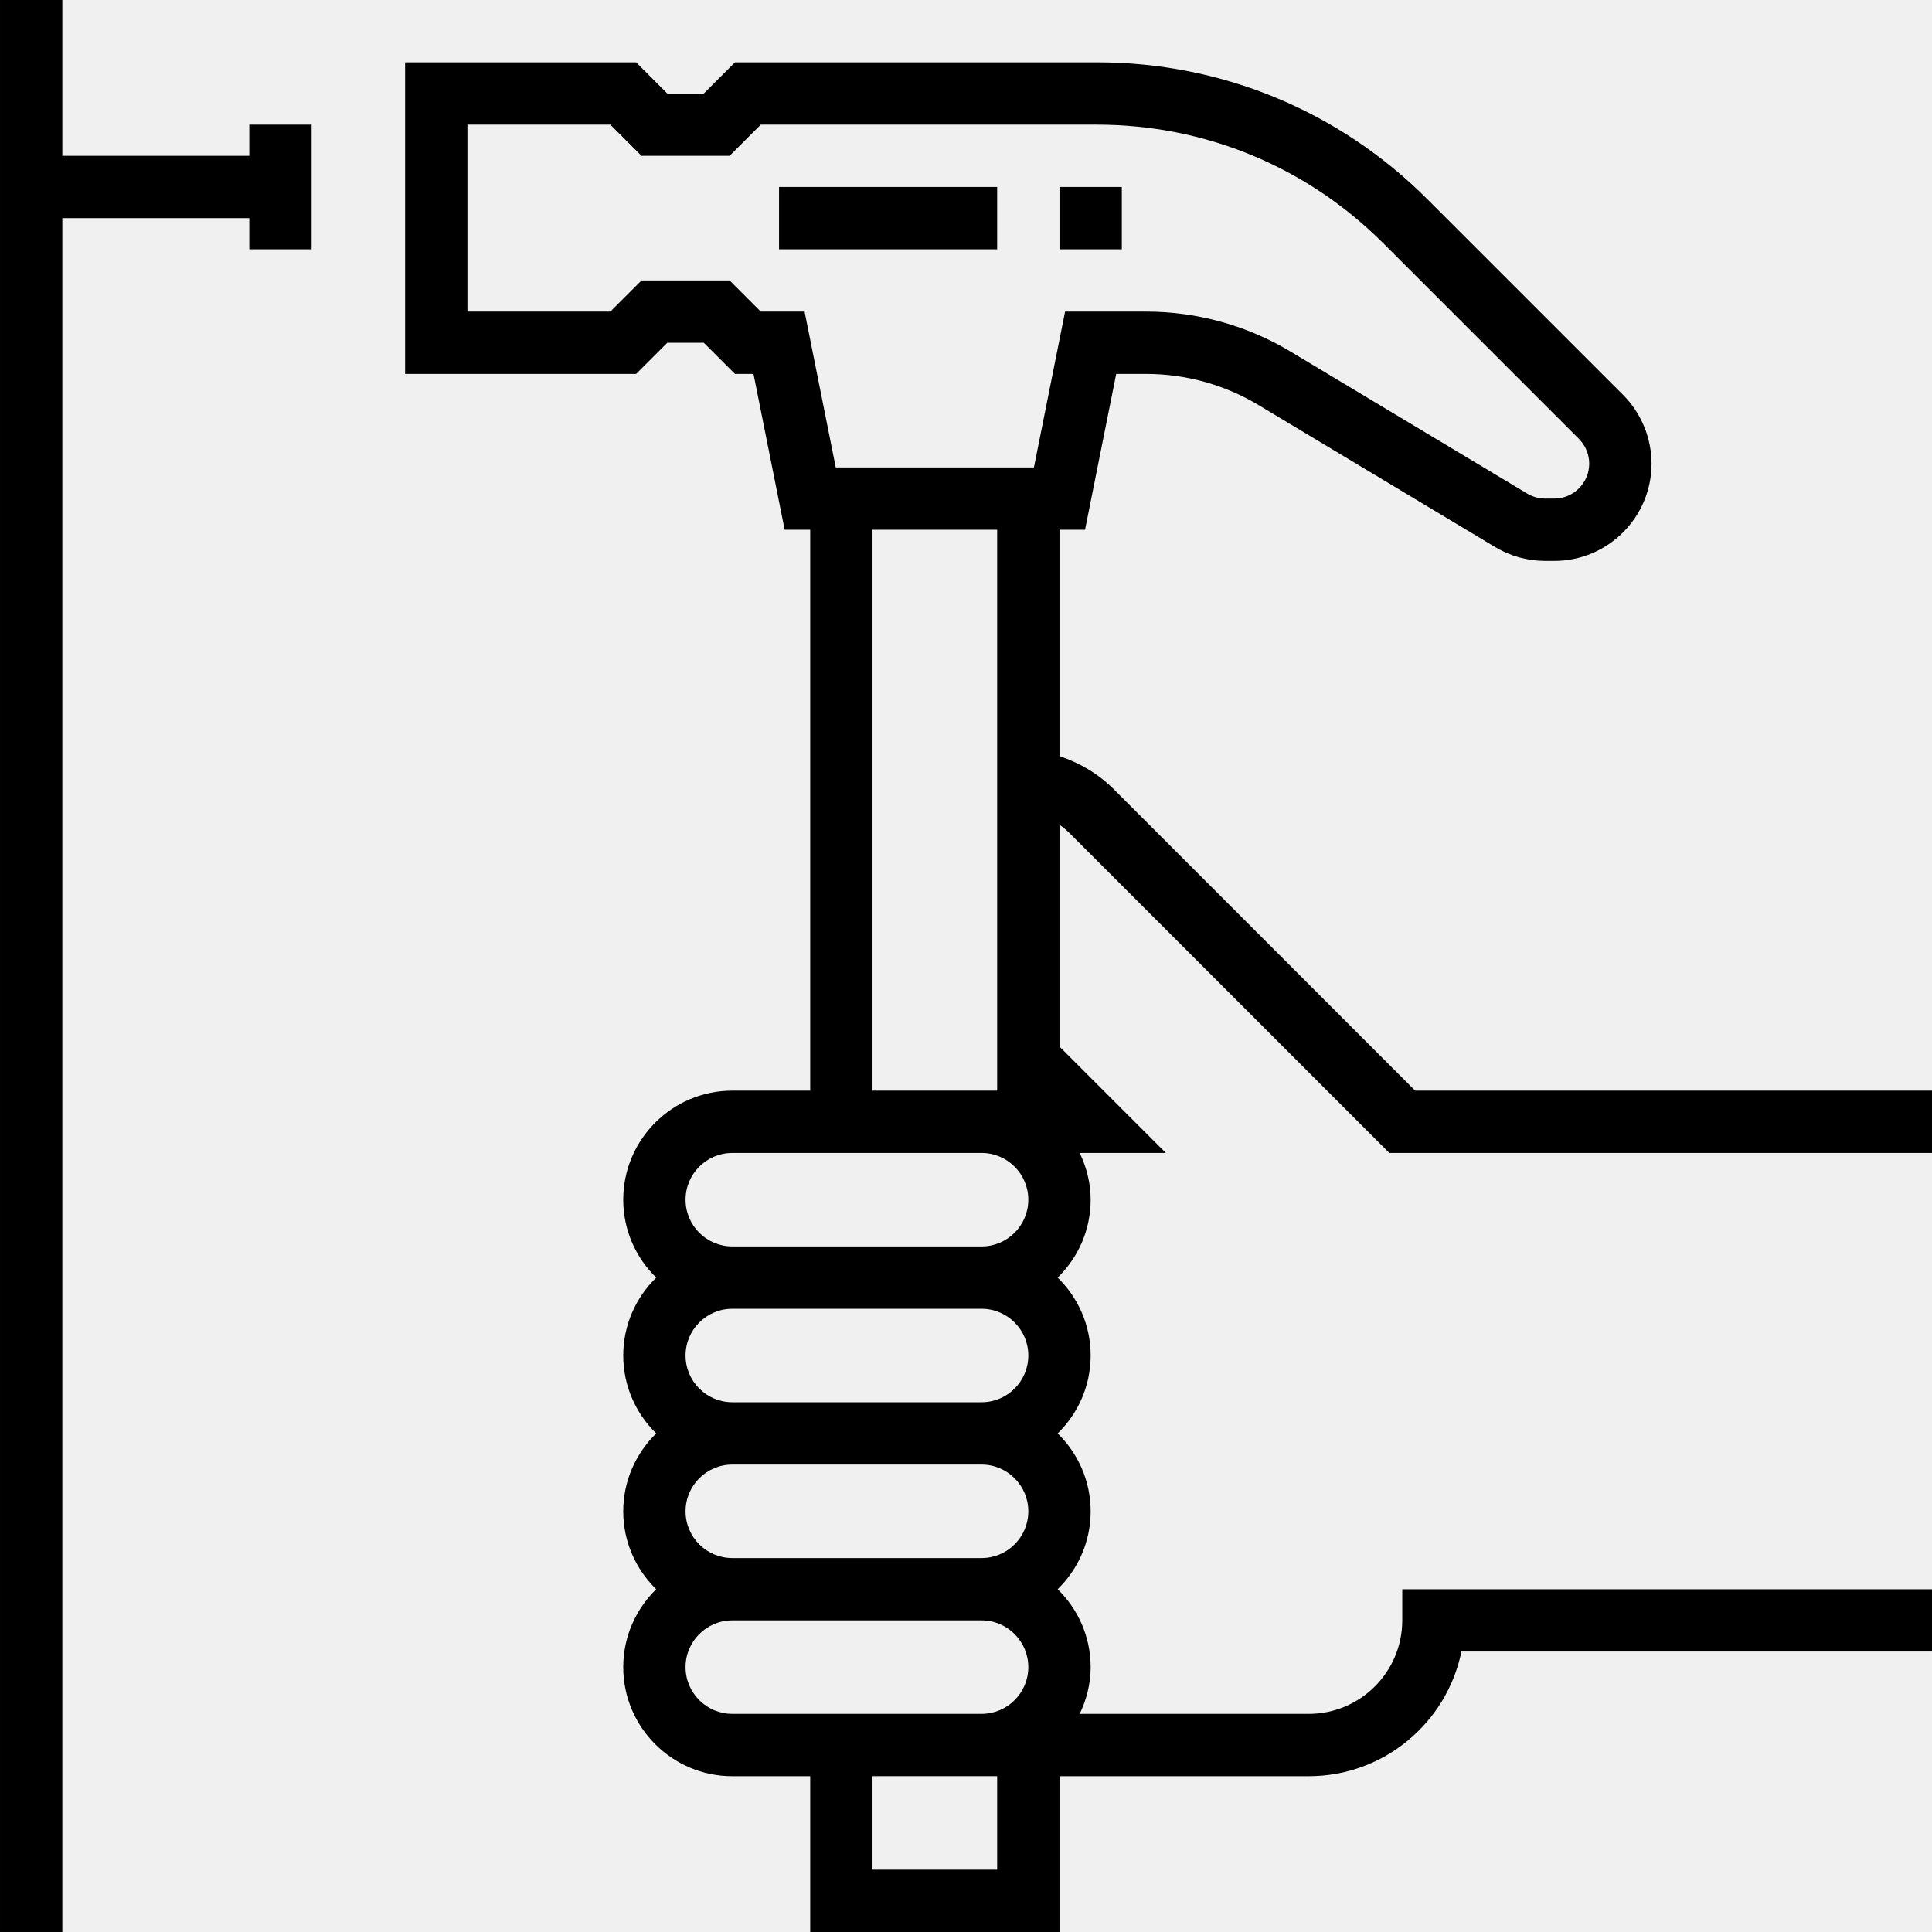
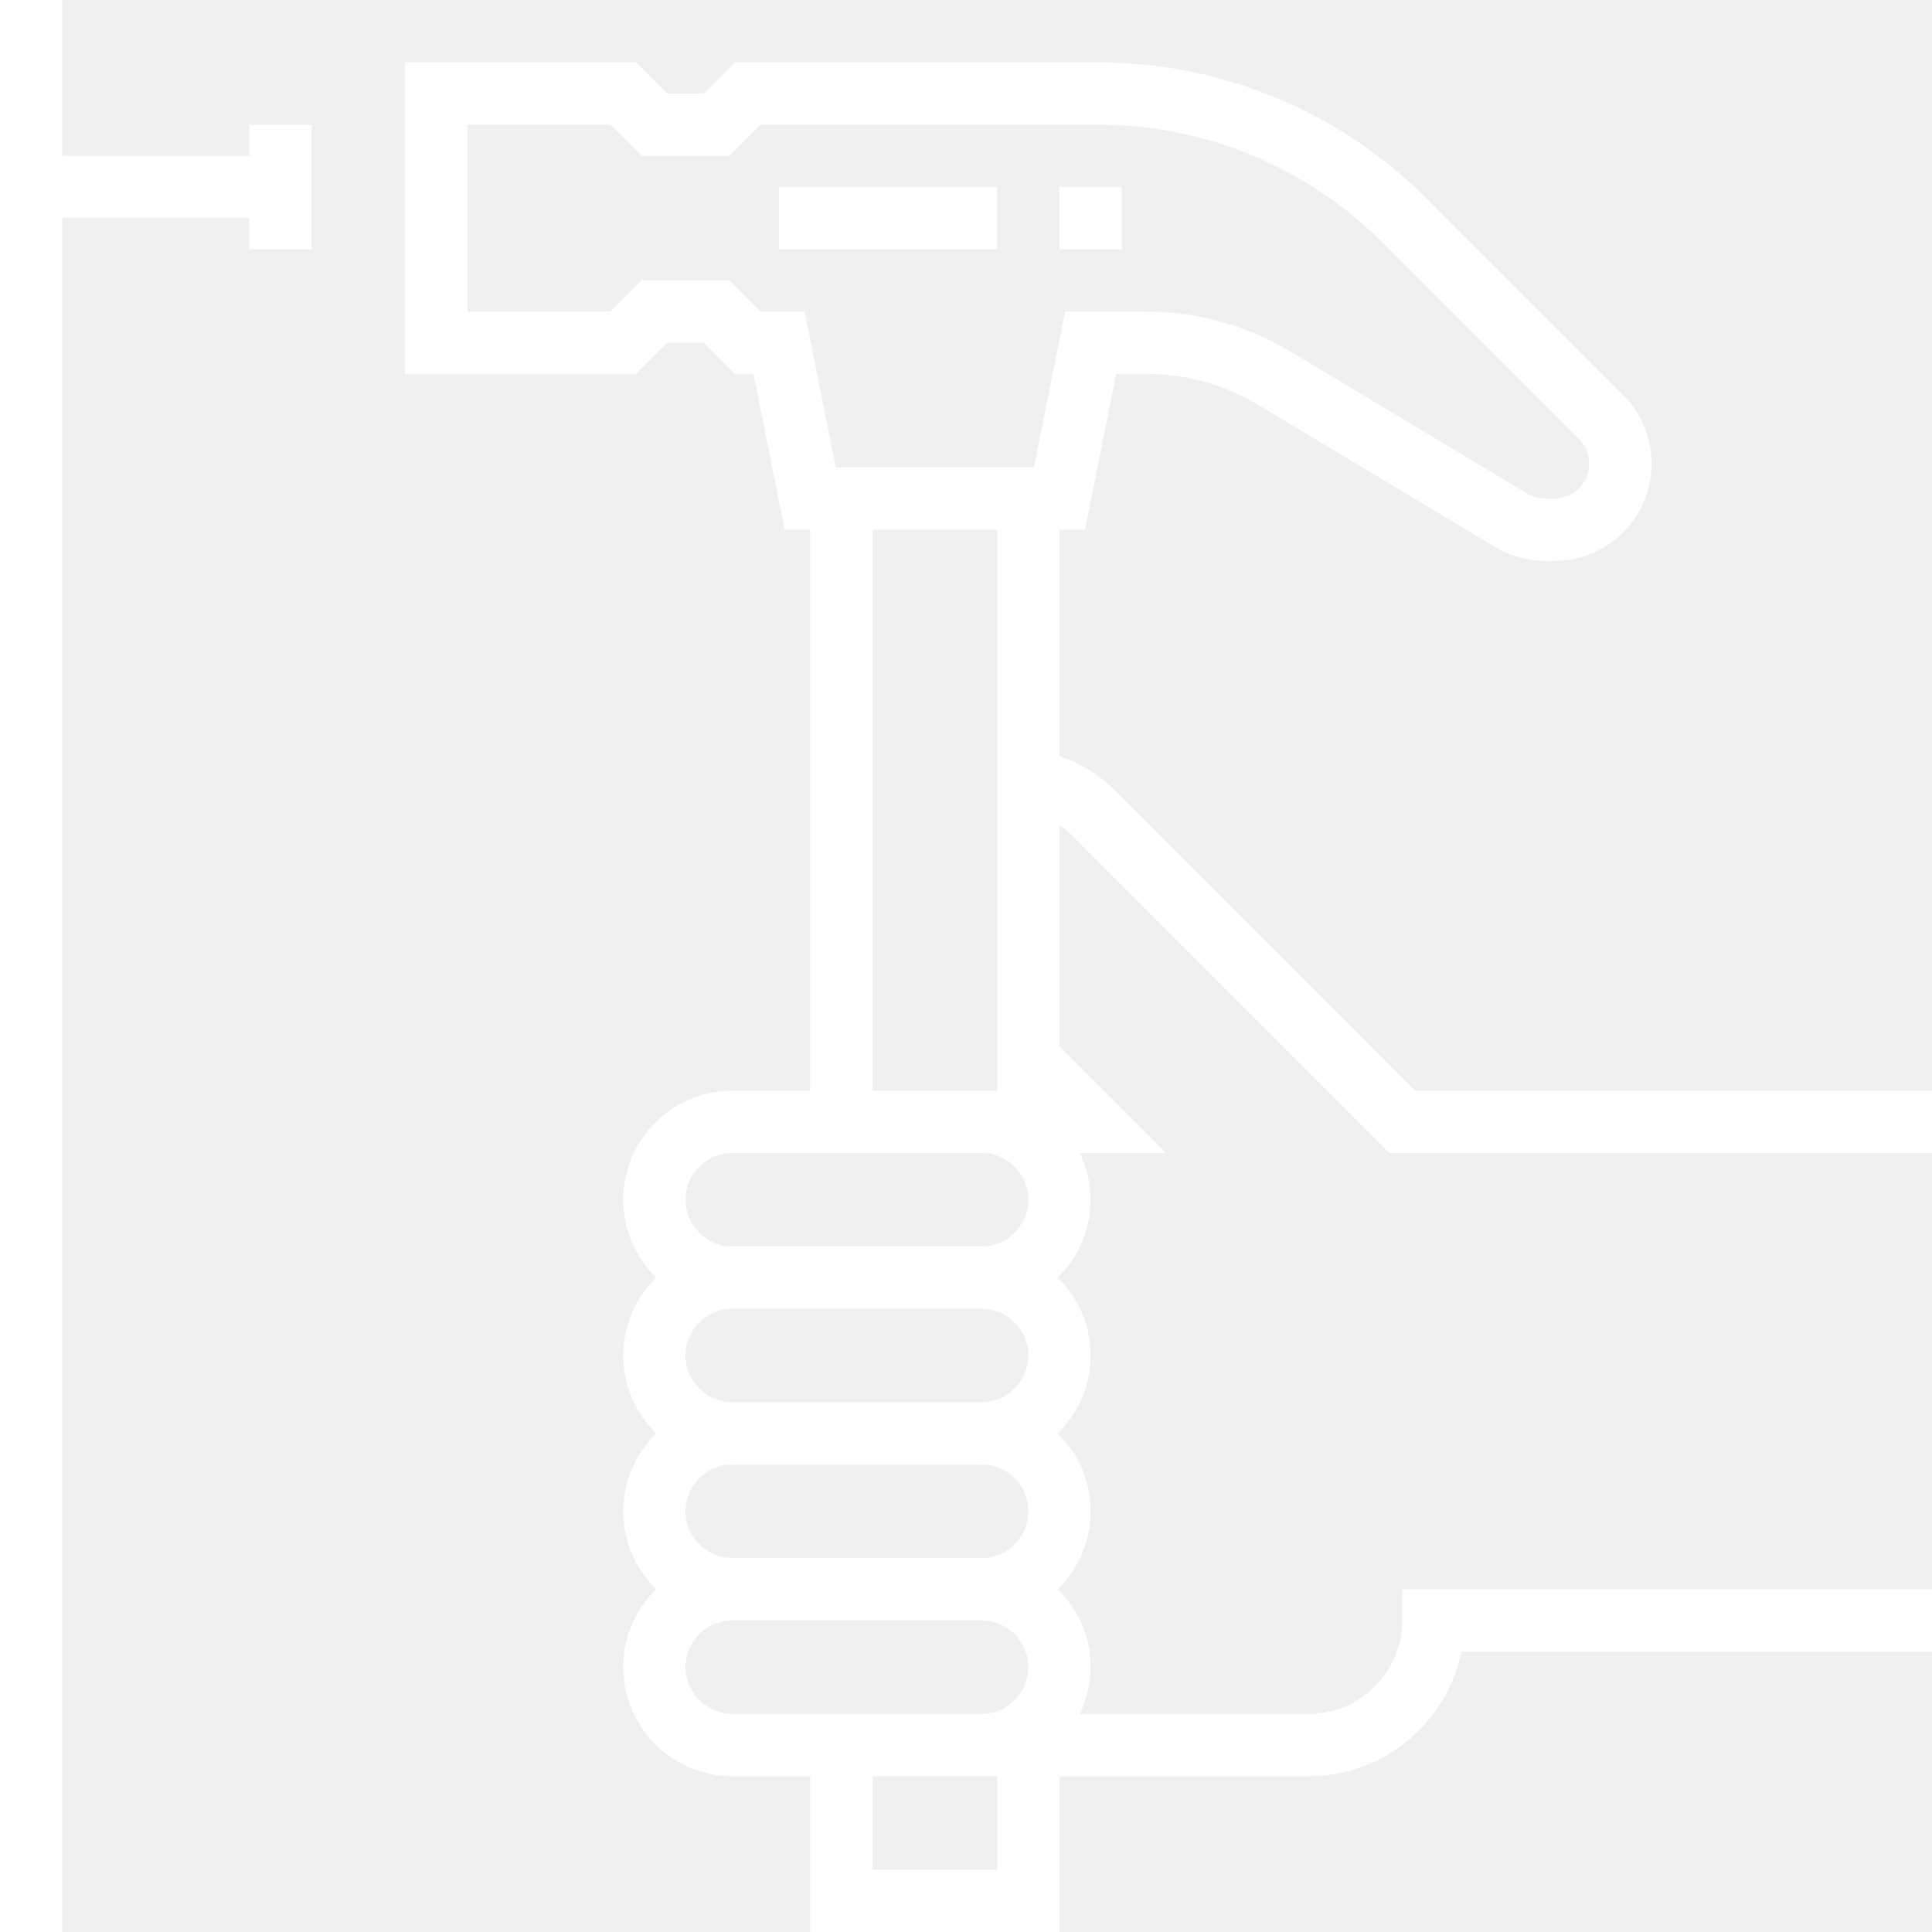
- <svg xmlns="http://www.w3.org/2000/svg" version="1.1" id="Layer_1" x="0px" y="0px" viewBox="0 0 295.241 295.241" style="enable-background:new 0 0 295.241 295.241;" xml:space="preserve">
+ <svg xmlns="http://www.w3.org/2000/svg" version="1.1" id="Layer_1" x="0px" y="0px" viewBox="0 0 295.241 295.241" style="enable-background:new 0 0 295.241 295.241;" xml:space="preserve" fill="white">
  <g>
    <g>
      <g>
        <polygon points="38.096,23.81 9.525,23.81 9.525,0 0.001,0 0.001,295.238 9.525,295.238 9.525,33.333 38.096,33.333      38.096,38.095 47.62,38.095 47.62,19.048 38.096,19.048    " />
        <path d="M214.288,242.859v4.762c0,7.876-6.41,14.286-14.286,14.286h-35.005c1.038-2.171,1.671-4.576,1.671-7.143     c0-4.667-1.938-8.876-5.038-11.905c3.1-3.029,5.038-7.238,5.038-11.905s-1.938-8.876-5.038-11.905     c3.1-3.029,5.038-7.238,5.038-11.905s-1.938-8.876-5.038-11.905c3.1-3.029,5.038-7.238,5.038-11.905     c0-2.567-0.633-4.971-1.671-7.143h13.167l-16.257-16.257v-33.895c0.556,0.385,1.08,0.823,1.565,1.304l48.843,48.848h82.924     v-9.524h-78.981l-46.052-46.057c-2.333-2.333-5.167-4.019-8.3-5.067v-34.59h3.905l4.762-23.81h4.59     c6.038,0,11.967,1.643,17.148,4.748l36.167,21.705c2.309,1.386,4.957,2.119,7.652,2.119h1.39c8.195,0,14.862-6.667,14.862-14.862     c0-3.914-1.586-7.743-4.352-10.51l-29.895-29.895c-13.49-13.49-31.429-20.924-50.51-20.924h-55.31l-4.762,4.762h-5.581     l-4.761-4.762H61.906v47.619h35.305l4.762-4.762h5.581l4.762,4.762h2.829l4.762,23.81h3.905v85.714h-11.905     c-9.19,0-16.667,7.476-16.667,16.667c0,4.667,1.938,8.876,5.038,11.905c-3.1,3.029-5.038,7.238-5.038,11.905     s1.938,8.876,5.038,11.905c-3.1,3.029-5.038,7.238-5.038,11.905s1.938,8.876,5.038,11.905c-3.1,3.029-5.038,7.238-5.038,11.905     c0,9.19,7.476,16.667,16.667,16.667h11.905v23.81h38.095v-23.81h38.094c11.5,0,21.119-8.195,23.329-19.048h71.91v-9.524H214.288z      M152.382,285.714h-19.048v-14.286h14.286h2.381h2.381V285.714z M150.001,261.905h-2.381h-23.81h-11.905     c-3.938,0-7.143-3.205-7.143-7.143c0-3.938,3.205-7.143,7.143-7.143h38.096c3.938,0,7.143,3.205,7.143,7.143     S153.939,261.905,150.001,261.905z M150.001,238.095h-38.095c-3.938,0-7.143-3.205-7.143-7.143c0-3.938,3.205-7.143,7.143-7.143     h38.095c3.938,0.001,7.143,3.205,7.143,7.143C157.144,234.89,153.939,238.095,150.001,238.095z M150.001,214.286h-38.095     c-3.938,0-7.143-3.205-7.143-7.143s3.205-7.143,7.143-7.143h38.095c3.938,0,7.143,3.205,7.143,7.143     S153.939,214.286,150.001,214.286z M150.001,190.476h-38.095c-3.938,0-7.143-3.205-7.143-7.143c0-3.938,3.205-7.143,7.143-7.143     h30.952h7.143c3.938,0,7.143,3.205,7.143,7.143S153.939,190.476,150.001,190.476z M133.334,166.665V80.952h19.048v32.871v50.052     v2.79h-2.381h-7.143H133.334z M127.715,71.429l-4.762-23.81h-6.695l-4.762-4.762H98.03l-4.762,4.762H71.43V19.048h21.838     l4.762,4.762h13.467l4.762-4.762h51.367c16.538,0,32.081,6.443,43.771,18.133l29.895,29.895c0.995,0.995,1.567,2.371,1.567,3.776     c0,2.943-2.395,5.338-5.338,5.338h-1.39c-0.967,0-1.914-0.267-2.748-0.762l-36.176-21.705     c-6.662-3.995-14.286-6.105-22.048-6.105h-12.395l-4.763,23.811H127.715z" />
        <rect x="119.049" y="28.571" width="33.333" height="9.524" />
        <rect x="161.906" y="28.571" width="9.524" height="9.524" />
      </g>
    </g>
  </g>
  <g>
</g>
  <g>
</g>
  <g>
</g>
  <g>
</g>
  <g>
</g>
  <g>
</g>
  <g>
</g>
  <g>
</g>
  <g>
</g>
  <g>
</g>
  <g>
</g>
  <g>
</g>
  <g>
</g>
  <g>
</g>
  <g>
</g>
</svg>
